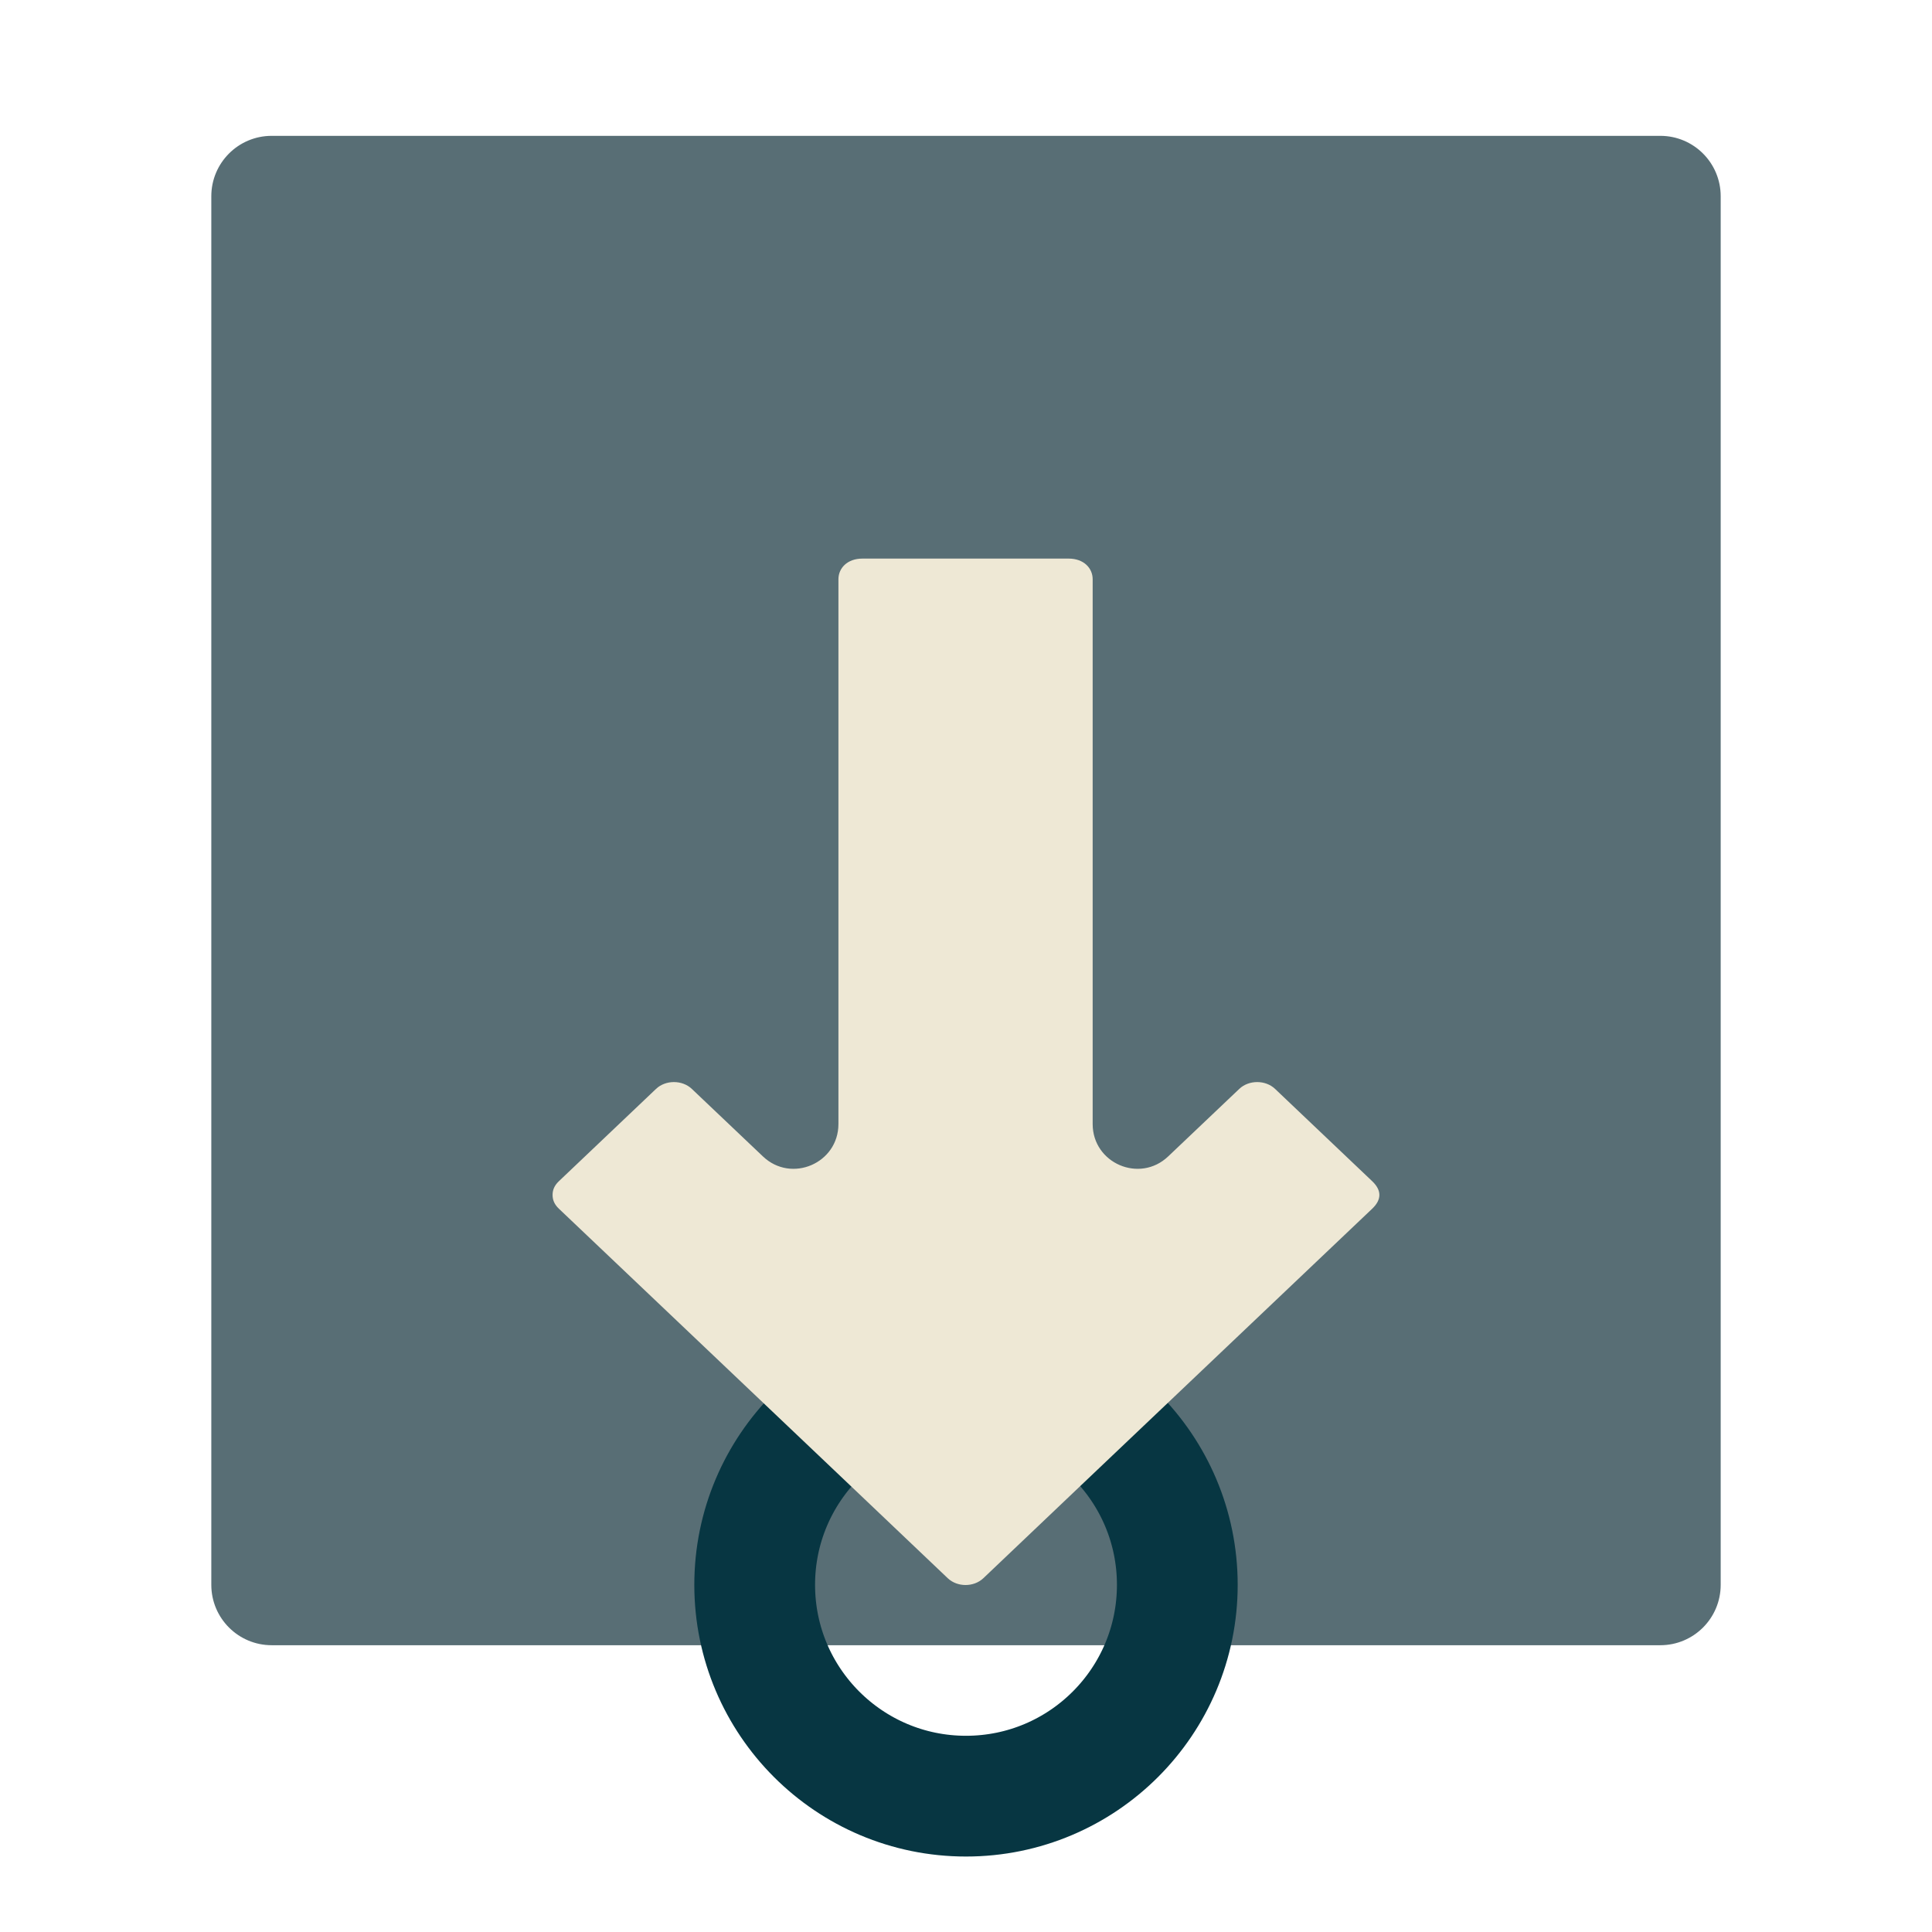
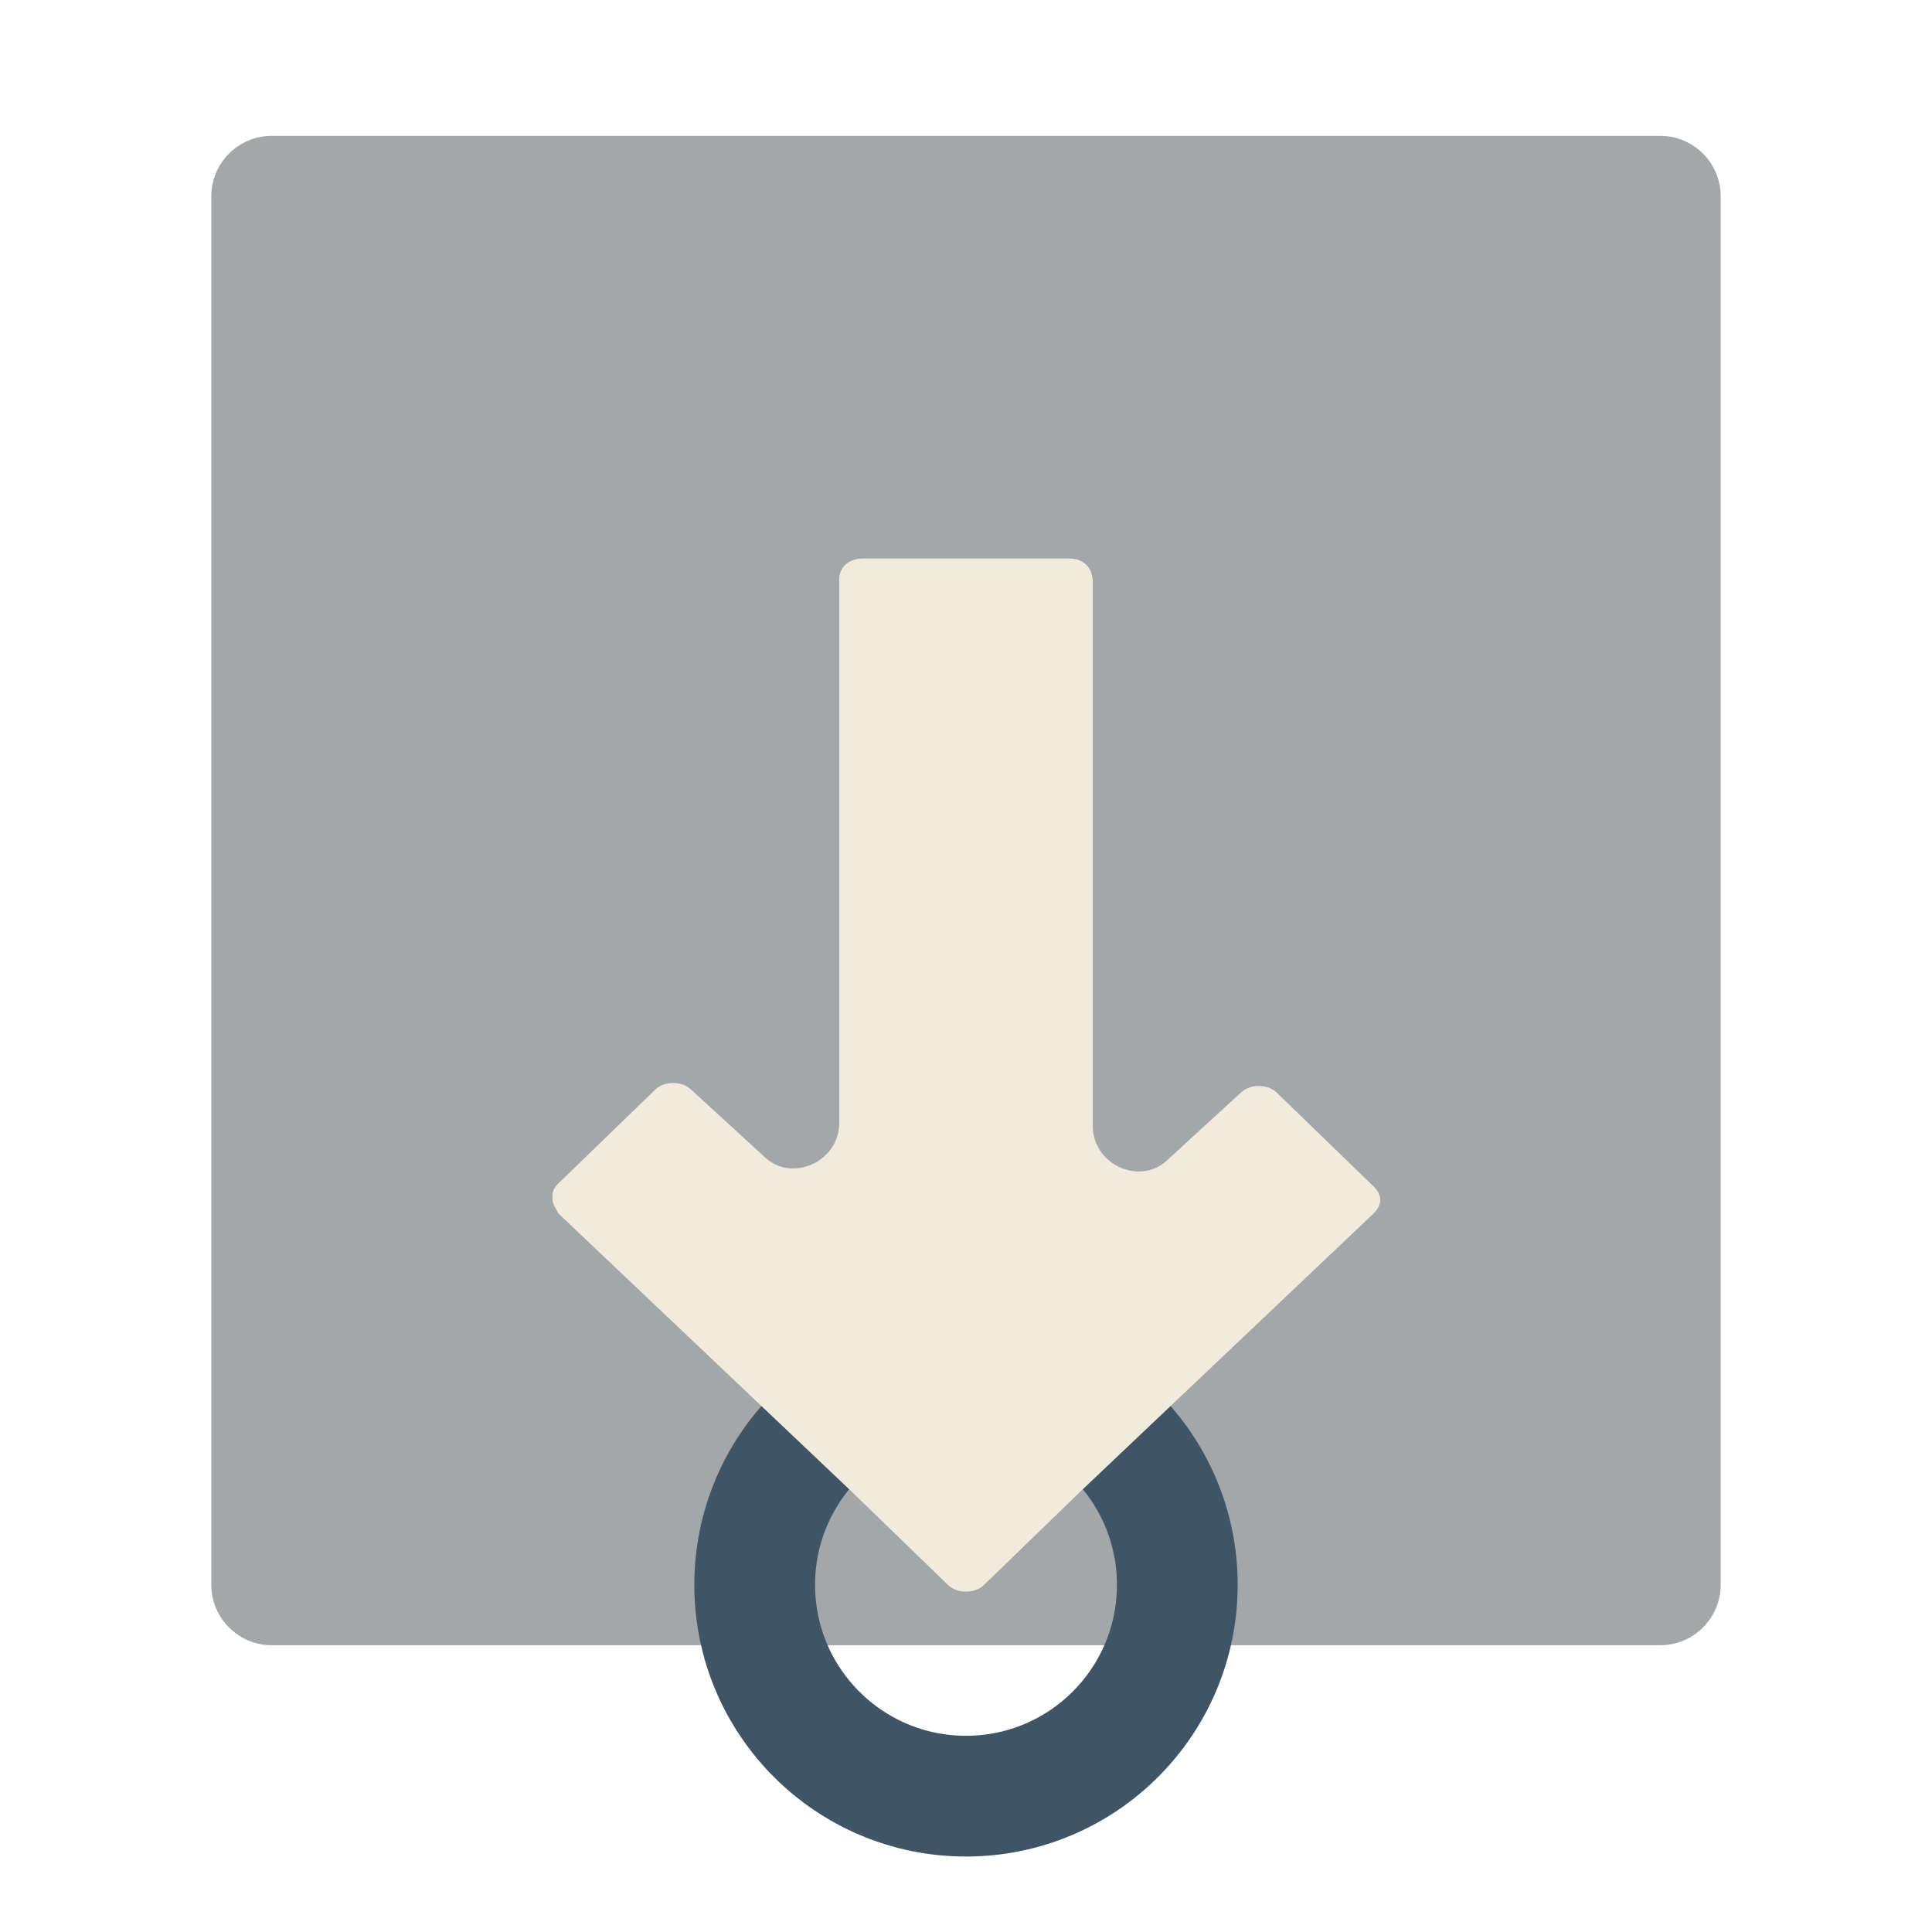
- <svg xmlns="http://www.w3.org/2000/svg" width="64" height="64" viewBox="0 0 64 64" id="svg4160" version="1.1">
-   <defs id="defs4162" />
-   <rect style="opacity:0.998;fill:#586e75;stroke:none;stroke-width:6;stroke-linecap:round;stroke-linejoin:round;stop-color:#000000" id="rect836" width="50" height="50" x="-54.5" y="7" rx="2" ry="2" transform="rotate(-90)" />
-   <circle style="opacity:0.998;fill:none;fill-opacity:1;stroke:#073642;stroke-width:4;stroke-linecap:round;stroke-linejoin:round;stroke-miterlimit:4;stroke-dasharray:none;stroke-opacity:1;stop-color:#000000" id="path838" cx="-52.5" cy="32" r="7" transform="rotate(-90)" />
-   <path style="color:#000000;display:inline;opacity:0.998;fill:#eee8d5;stroke:none;stroke-width:0.739;stroke-linecap:round;stroke-linejoin:round;-inkscape-stroke:none" d="m 35.402,18.504 h -6.832 c -0.507,0 -0.796,0.321 -0.796,0.683 v 18.048 c -2.65e-4,1.301 -1.558,1.97 -2.501,1.073 l -2.357,-2.238 c -0.316,-0.3 -0.867,-0.3 -1.183,0 l -3.219,3.059 c -0.159,0.151 -0.209,0.301 -0.209,0.455 0,0.154 0.051,0.306 0.209,0.456 l 9.661,9.178 3.22,3.062 c 0.317,0.301 0.863,0.301 1.18,0 l 3.22,-3.062 9.661,-9.178 c 0.317,-0.301 0.317,-0.61 0,-0.911 l -3.219,-3.059 c -0.316,-0.3 -0.867,-0.3 -1.183,0 l -2.357,2.238 c -0.943,0.897 -2.501,0.228 -2.501,-1.073 V 19.187 c 0,-0.362 -0.289,-0.683 -0.796,-0.683 z" id="rect852-3" />
+ <svg xmlns="http://www.w3.org/2000/svg" version="1.1" id="svg4160" x="0px" y="0px" viewBox="0 0 64 64" style="enable-background:new 0 0 64 64;" xml:space="preserve">
+   <style type="text/css">
+ 	.st0{opacity:0.998;fill:#A3A7AA;enable-background:new    ;}
+ 	
+ 		.st1{opacity:0.998;fill:none;stroke:#3F5464;stroke-width:4;stroke-linecap:round;stroke-linejoin:round;enable-background:new    ;}
+ 	.st2{opacity:0.998;fill:#F0EBDC;enable-background:new    ;}
+ </style>
+   <path id="rect836" class="st0" d="M7,52.5v-46c0-1.1,0.9-2,2-2h46c1.1,0,2,0.9,2,2v46c0,1.1-0.9,2-2,2H9C7.9,54.5,7,53.6,7,52.5z" />
+   <circle id="path838" class="st1" cx="32" cy="52.5" r="7" />
+   <path id="rect852-3" class="st2" d="M35.4,18.5h-6.8c-0.5,0-0.8,0.3-0.8,0.7v18  c0,1.3-1.6,2-2.5,1.1l-2.4-2.2c-0.3-0.3-0.9-0.3-1.2,0l-3.2,3.1c-0.2,0.2-0.2,0.3-0.2,0.5c0,0.2,0.1,0.3,0.2,0.5l9.7,9.2l3.2,3.1  c0.3,0.3,0.9,0.3,1.2,0l3.2-3.1l9.7-9.2c0.3-0.3,0.3-0.6,0-0.9l-3.2-3.1c-0.3-0.3-0.9-0.3-1.2,0l-2.4,2.2c-0.9,0.9-2.5,0.2-2.5-1.1  v-18C36.2,18.8,35.9,18.5,35.4,18.5z" />
</svg>
